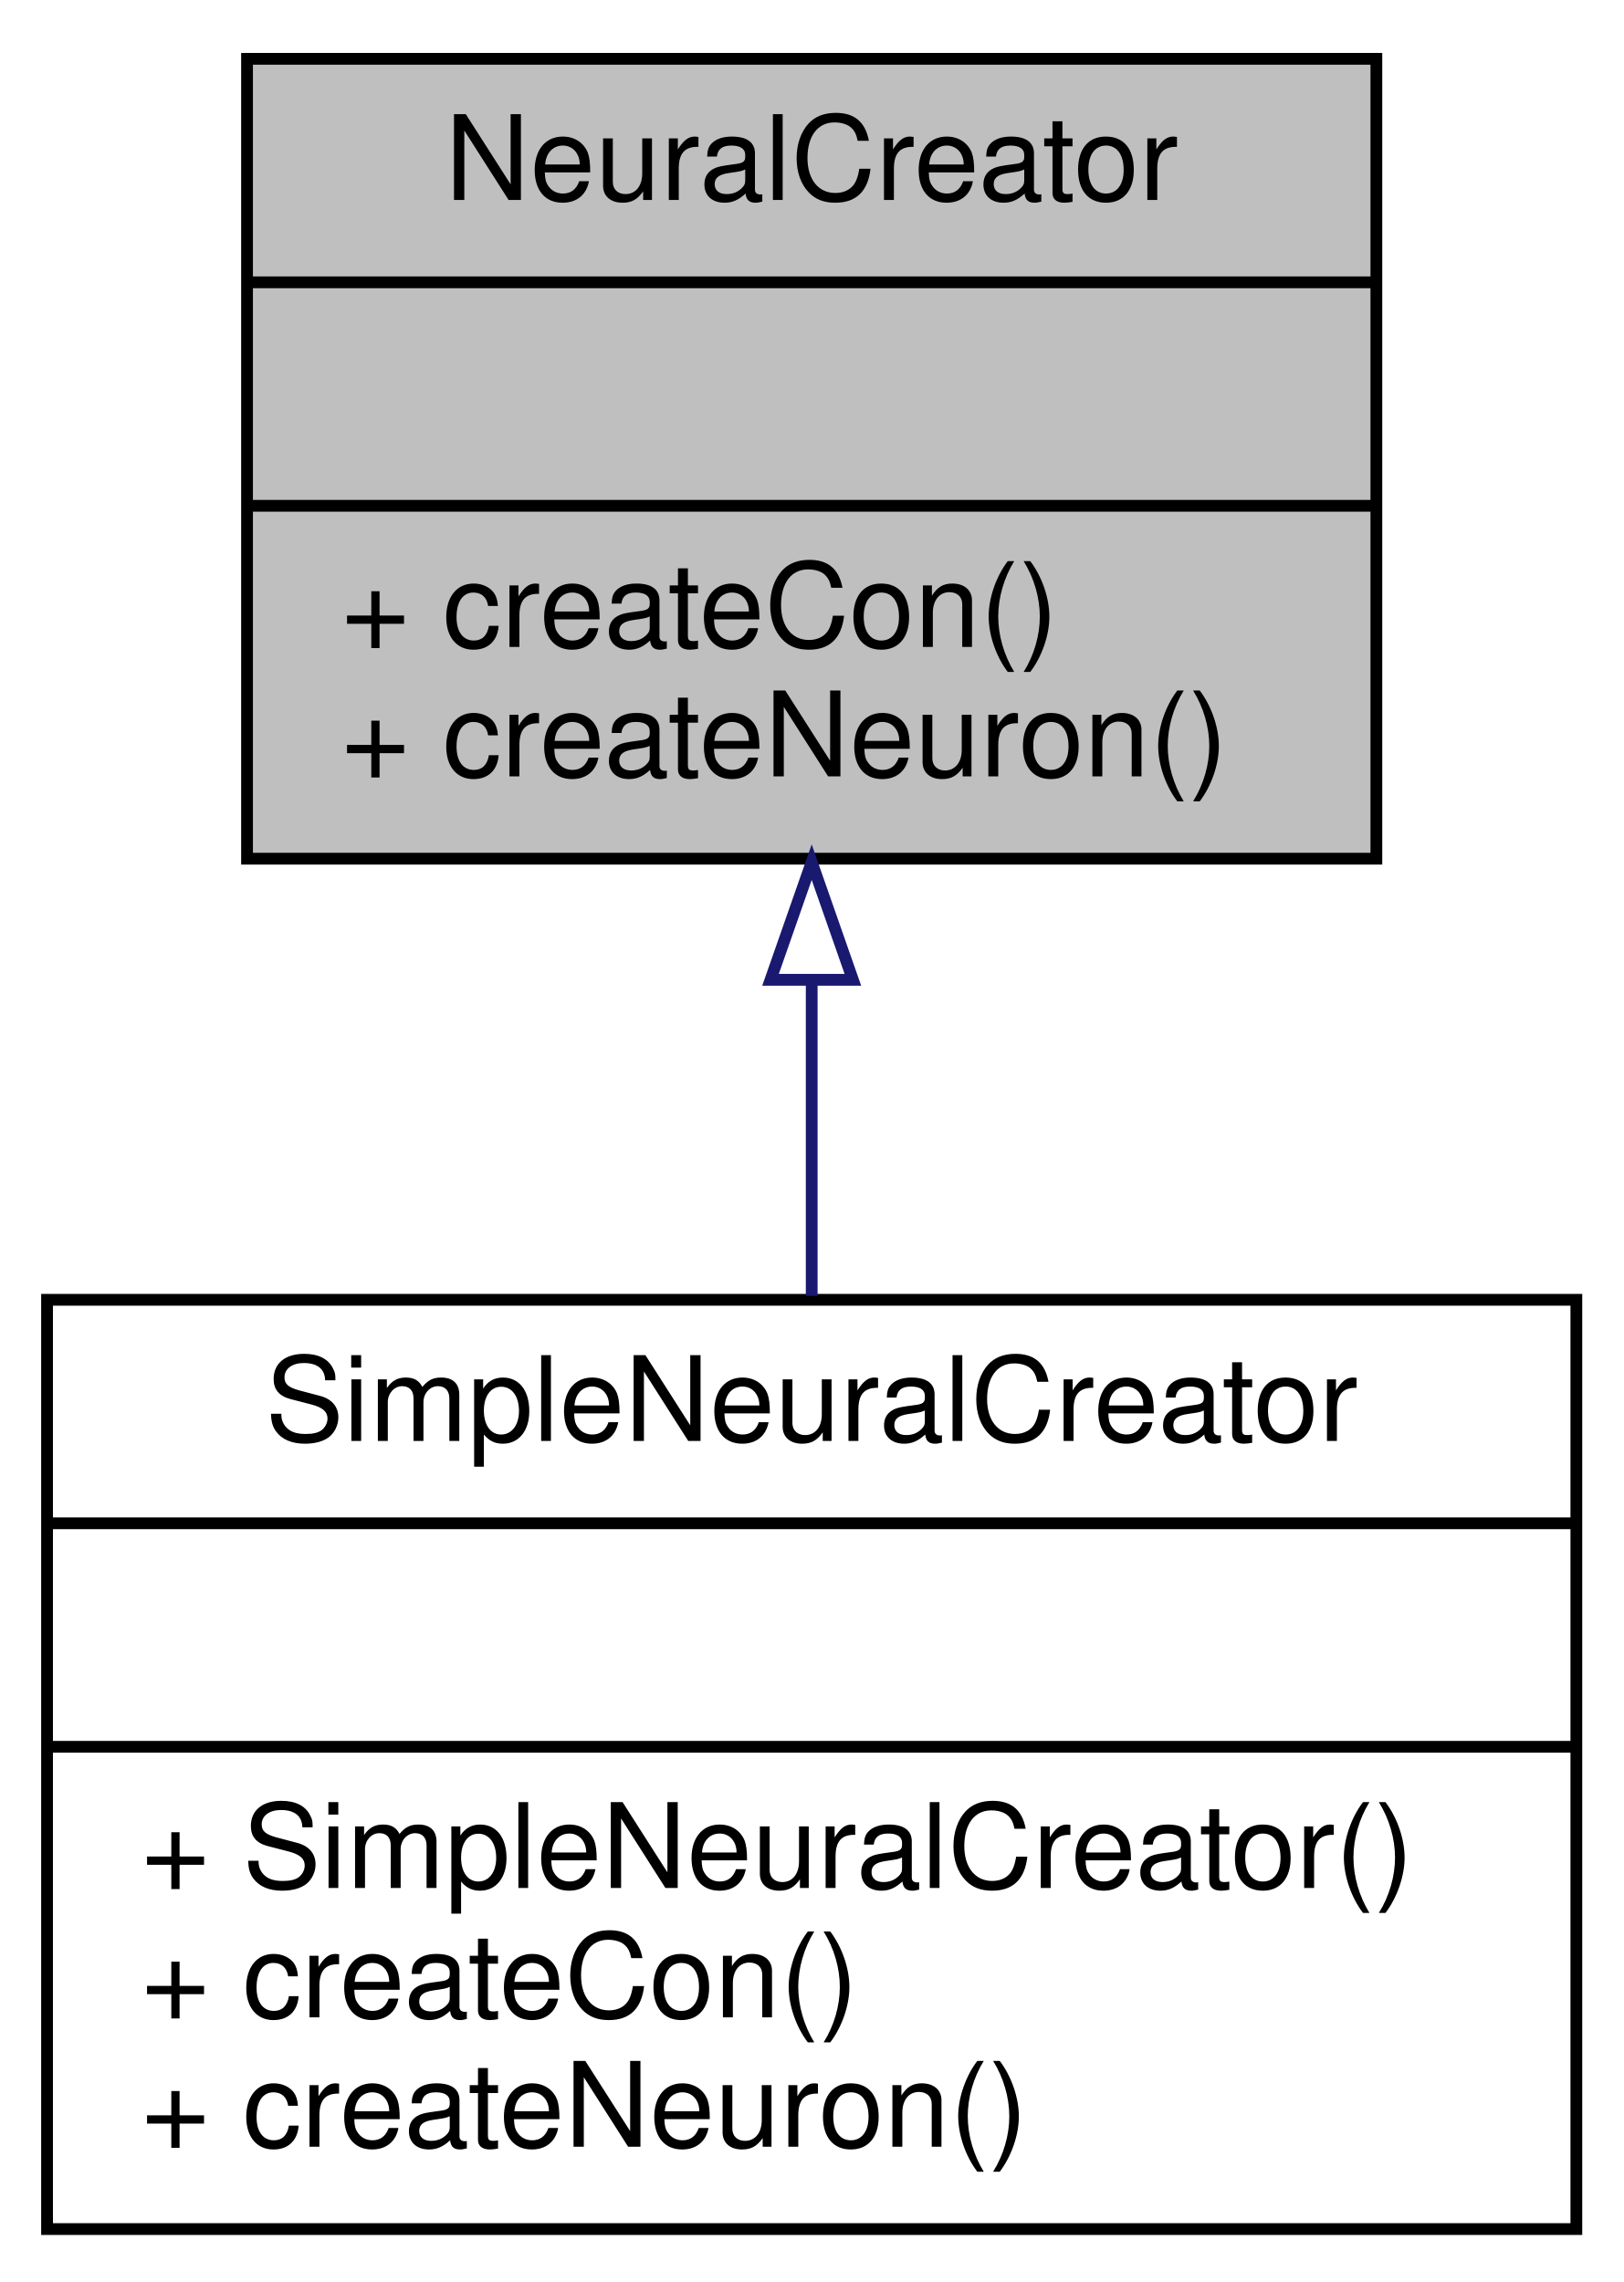
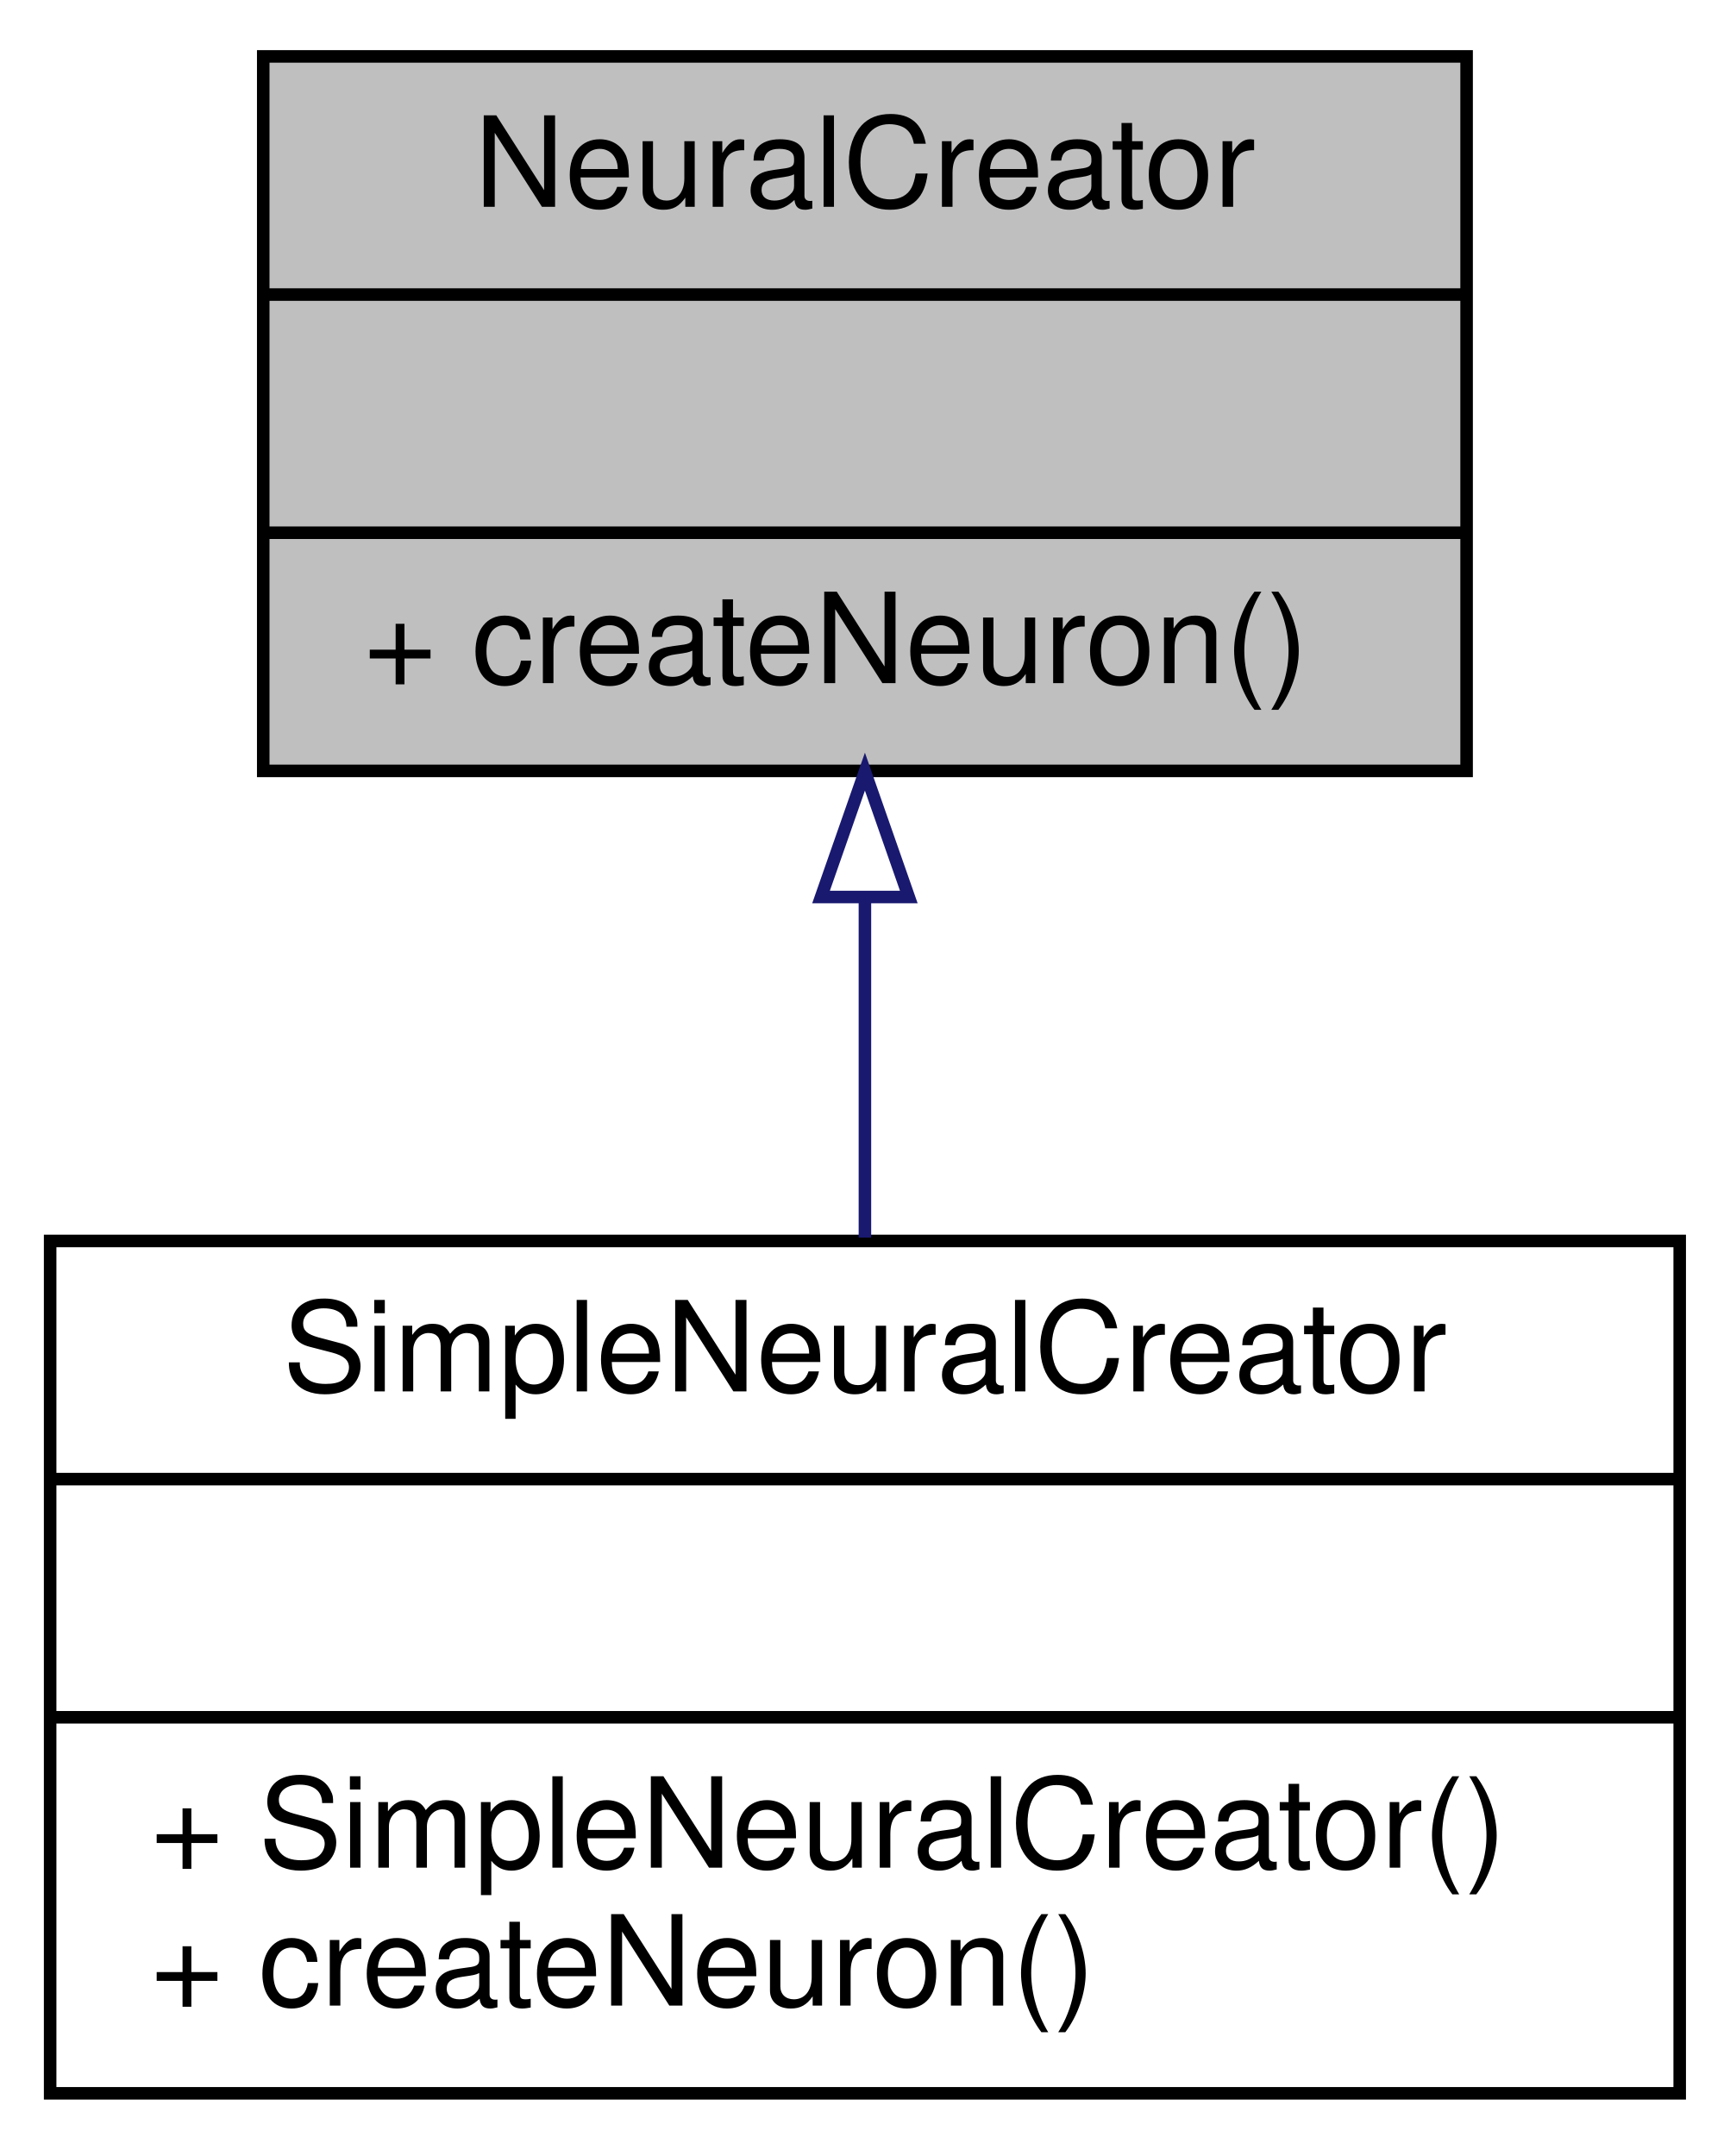
- <svg xmlns="http://www.w3.org/2000/svg" xmlns:xlink="http://www.w3.org/1999/xlink" width="138pt" height="194pt" viewBox="0.00 0.00 138.00 194.00">
-   <g id="graph1" class="graph" transform="scale(1 1) rotate(0) translate(4 190)">
-     <polygon fill="white" stroke="white" points="-4,5 -4,-190 135,-190 135,5 -4,5" />
+ <svg xmlns="http://www.w3.org/2000/svg" xmlns:xlink="http://www.w3.org/1999/xlink" width="138pt" height="172pt" viewBox="0.00 0.00 138.00 172.00">
+   <g id="graph1" class="graph" transform="scale(1 1) rotate(0) translate(4 168)">
+     <polygon fill="white" stroke="white" points="-4,5 -4,-168 135,-168 135,5 -4,5" />
    <g id="node1" class="node">
-       <polygon fill="#bfbfbf" stroke="black" points="17,-117 17,-185 113,-185 113,-117 17,-117" />
-       <text text-anchor="middle" x="65" y="-173" font-family="Helvetica,sans-Serif" font-size="10.00">NeuralCreator</text>
-       <polyline fill="none" stroke="black" points="17,-166 113,-166 " />
-       <text text-anchor="middle" x="65" y="-154" font-family="Helvetica,sans-Serif" font-size="10.00"> </text>
-       <polyline fill="none" stroke="black" points="17,-147 113,-147 " />
-       <text text-anchor="start" x="25" y="-135" font-family="Helvetica,sans-Serif" font-size="10.00">+ createCon()</text>
-       <text text-anchor="start" x="25" y="-124" font-family="Helvetica,sans-Serif" font-size="10.00">+ createNeuron()</text>
+       <polygon fill="#bfbfbf" stroke="black" points="17,-106.5 17,-163.5 113,-163.5 113,-106.5 17,-106.5" />
+       <text text-anchor="middle" x="65" y="-151.5" font-family="Helvetica,sans-Serif" font-size="10.00">NeuralCreator</text>
+       <polyline fill="none" stroke="black" points="17,-144.5 113,-144.5 " />
+       <text text-anchor="middle" x="65" y="-132.5" font-family="Helvetica,sans-Serif" font-size="10.00"> </text>
+       <polyline fill="none" stroke="black" points="17,-125.5 113,-125.5 " />
+       <text text-anchor="start" x="25" y="-113.5" font-family="Helvetica,sans-Serif" font-size="10.00">+ createNeuron()</text>
    </g>
    <g id="node3" class="node">
      <a xlink:href="class_simple_neural_creator.html" target="_top" xlink:title="class SimpleNeuralCreator -">
-         <polygon fill="white" stroke="black" points="0,-0.5 0,-79.5 130,-79.5 130,-0.5 0,-0.5" />
-         <text text-anchor="middle" x="65" y="-67.5" font-family="Helvetica,sans-Serif" font-size="10.00">SimpleNeuralCreator</text>
-         <polyline fill="none" stroke="black" points="0,-60.5 130,-60.5 " />
-         <text text-anchor="middle" x="65" y="-48.5" font-family="Helvetica,sans-Serif" font-size="10.00"> </text>
-         <polyline fill="none" stroke="black" points="0,-41.5 130,-41.5 " />
-         <text text-anchor="start" x="8" y="-29.5" font-family="Helvetica,sans-Serif" font-size="10.00">+ SimpleNeuralCreator()</text>
-         <text text-anchor="start" x="8" y="-18.5" font-family="Helvetica,sans-Serif" font-size="10.00">+ createCon()</text>
-         <text text-anchor="start" x="8" y="-7.5" font-family="Helvetica,sans-Serif" font-size="10.00">+ createNeuron()</text>
+         <polygon fill="white" stroke="black" points="0,-1 0,-69 130,-69 130,-1 0,-1" />
+         <text text-anchor="middle" x="65" y="-57" font-family="Helvetica,sans-Serif" font-size="10.00">SimpleNeuralCreator</text>
+         <polyline fill="none" stroke="black" points="0,-50 130,-50 " />
+         <text text-anchor="middle" x="65" y="-38" font-family="Helvetica,sans-Serif" font-size="10.00"> </text>
+         <polyline fill="none" stroke="black" points="0,-31 130,-31 " />
+         <text text-anchor="start" x="8" y="-19" font-family="Helvetica,sans-Serif" font-size="10.00">+ SimpleNeuralCreator()</text>
+         <text text-anchor="start" x="8" y="-8" font-family="Helvetica,sans-Serif" font-size="10.00">+ createNeuron()</text>
      </a>
    </g>
    <g id="edge2" class="edge">
-       <path fill="none" stroke="midnightblue" d="M65,-106.575C65,-97.737 65,-88.493 65,-79.827" />
-       <polygon fill="none" stroke="midnightblue" points="61.5,-106.704 65,-116.704 68.5,-106.704 61.5,-106.704" />
+       <path fill="none" stroke="midnightblue" d="M65,-96.302C65,-87.395 65,-77.961 65,-69.266" />
+       <polygon fill="none" stroke="midnightblue" points="61.5,-96.441 65,-106.441 68.5,-96.441 61.5,-96.441" />
    </g>
  </g>
</svg>
